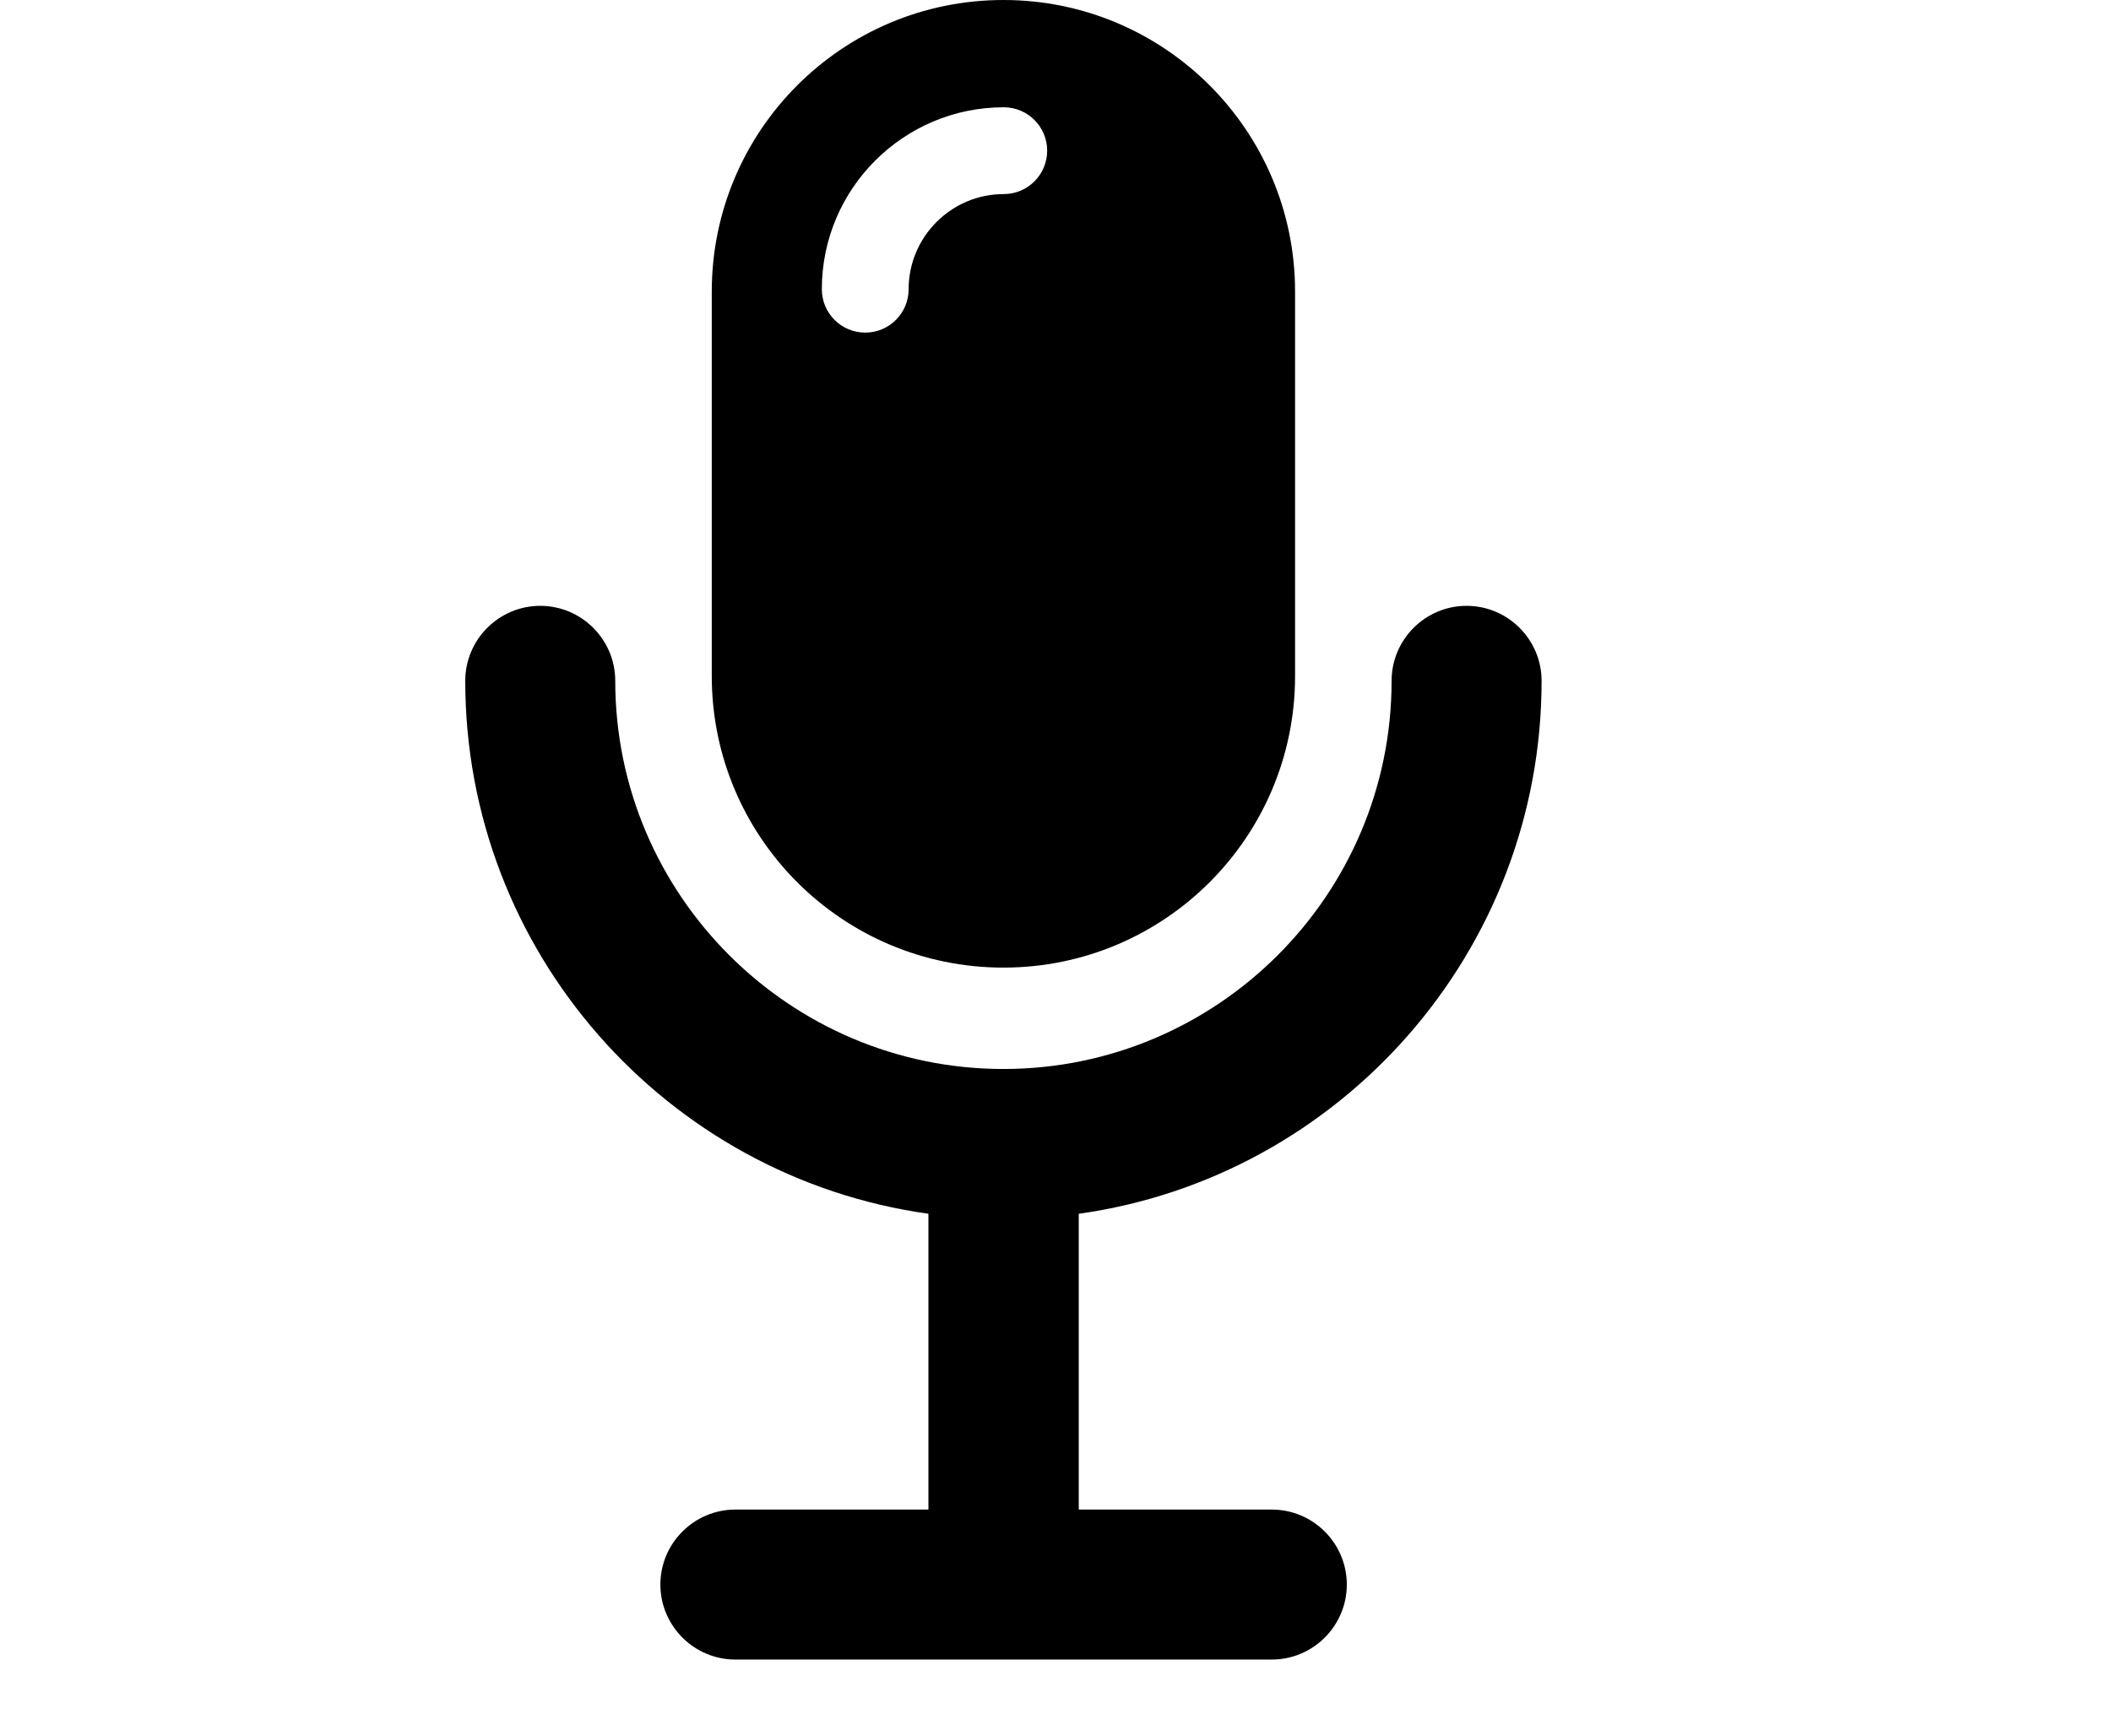
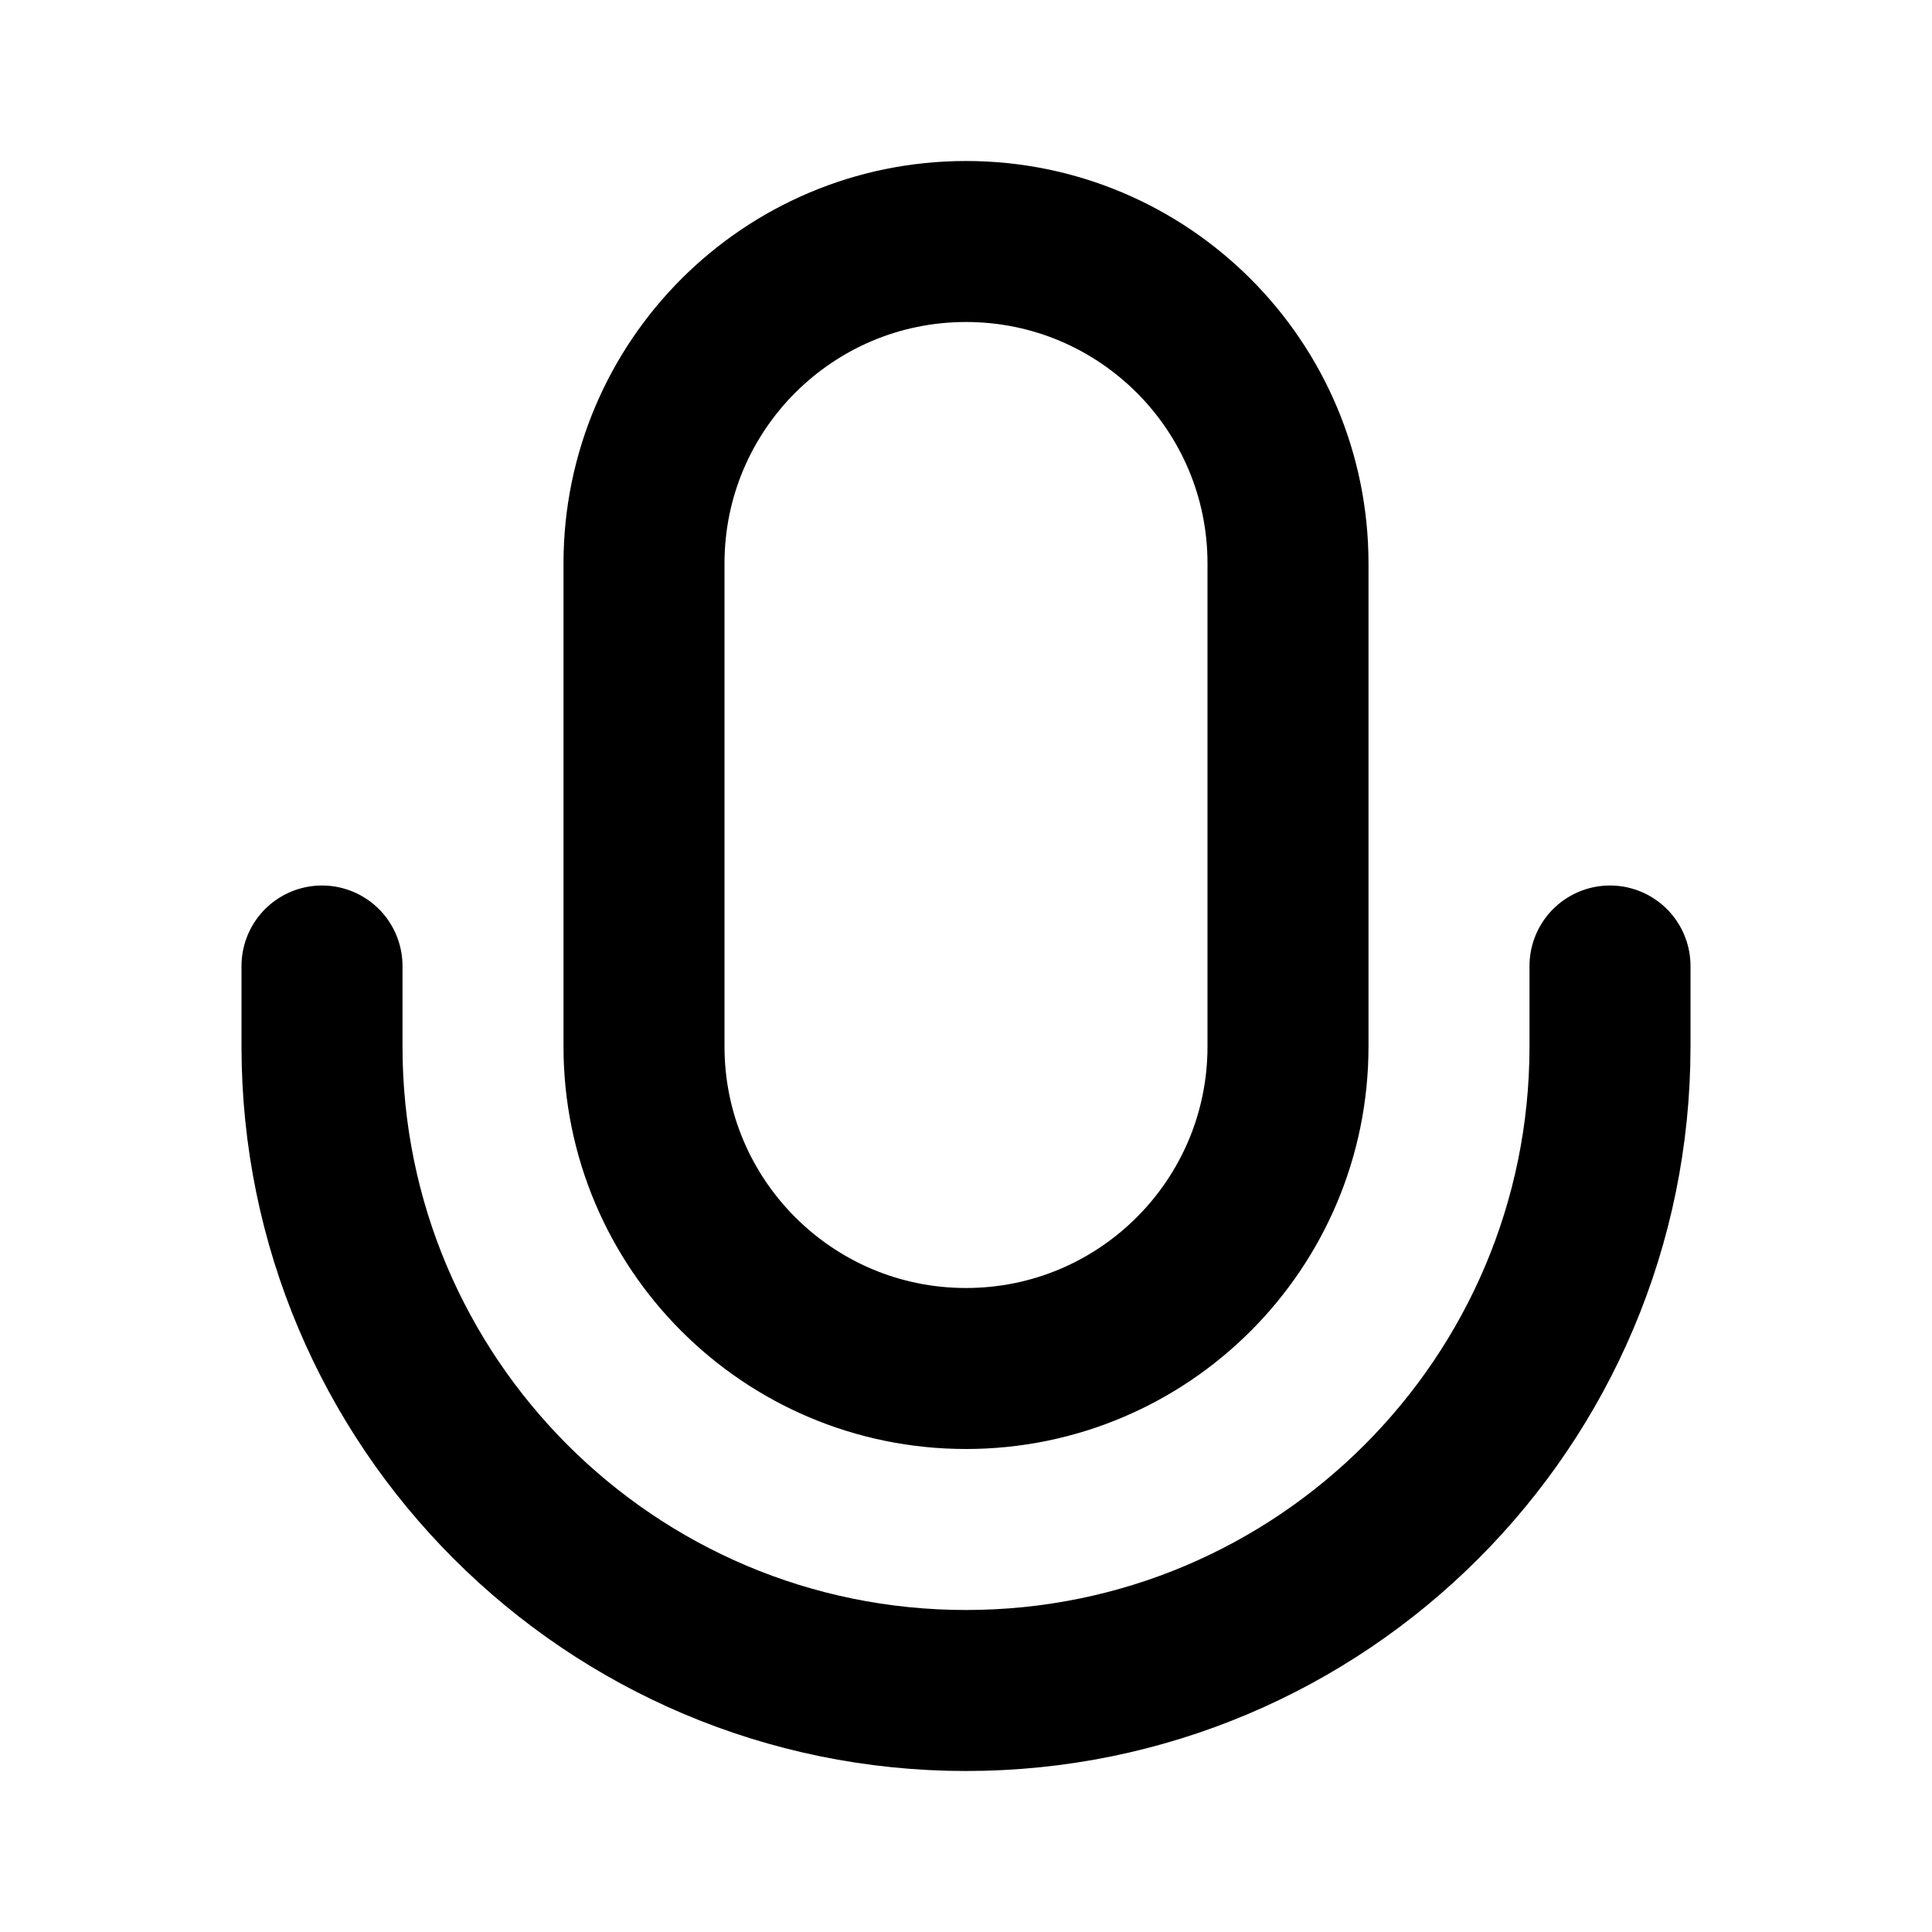
- <svg xmlns="http://www.w3.org/2000/svg" version="1.1" id="Capa_1" x="0px" y="0px" viewBox="-50 0 608 500" style="enable-background:new 100 0 608 500;" xml:space="preserve" preserveAspectRatio="xMinYMid meet">
-   <g>
-     <path d="M394,196.1c0-11.9-9.7-21.6-21.6-21.6s-21.6,9.7-21.6,21.6c0,61.7-50.2,111.8-111.8,111.8   s-111.8-50.2-111.8-111.8c0-11.9-9.7-21.6-21.6-21.6S84,184.2,84,196.1c0,78.2,58.1,143,133.4,153.5v85.2h-55.6   c-11.9,0-21.6,9.7-21.6,21.6s9.7,21.6,21.6,21.6h154.5c11.9,0,21.6-9.7,21.6-21.6s-9.7-21.6-21.6-21.6h-55.6v-85.2   C335.9,339.1,394,274.2,394,196.1z" />
-     <path d="M239,0L239,0c-46.4,0-84,37.6-84,84v110.7c0,46.4,37.6,84,84,84l0,0c46.4,0,84-37.6,84-84V84   C323,37.6,285.4,0,239,0z M239.1,55.9c-15.1,0-27.4,12.3-27.4,27.4c0,6.9-5.6,12.5-12.5,12.5s-12.5-5.6-12.5-12.5   c0-28.9,23.5-52.4,52.4-52.4c6.9,0,12.5,5.6,12.5,12.5S246,55.9,239.1,55.9z" />
-   </g>
+ <svg xmlns="http://www.w3.org/2000/svg" width="800px" height="800px" viewBox="0 0 24 24" fill="none">
+   <path d="M20 12V13C20 17.418 16.418 21 12 21C7.582 21 4 17.418 4 13V12M12 17C9.791 17 8 15.209 8 13V7C8 4.791 9.791 3 12 3C14.209 3 16 4.791 16 7V13C16 15.209 14.209 17 12 17Z" stroke="#000000" stroke-width="2" stroke-linecap="round" stroke-linejoin="round" />
</svg>
